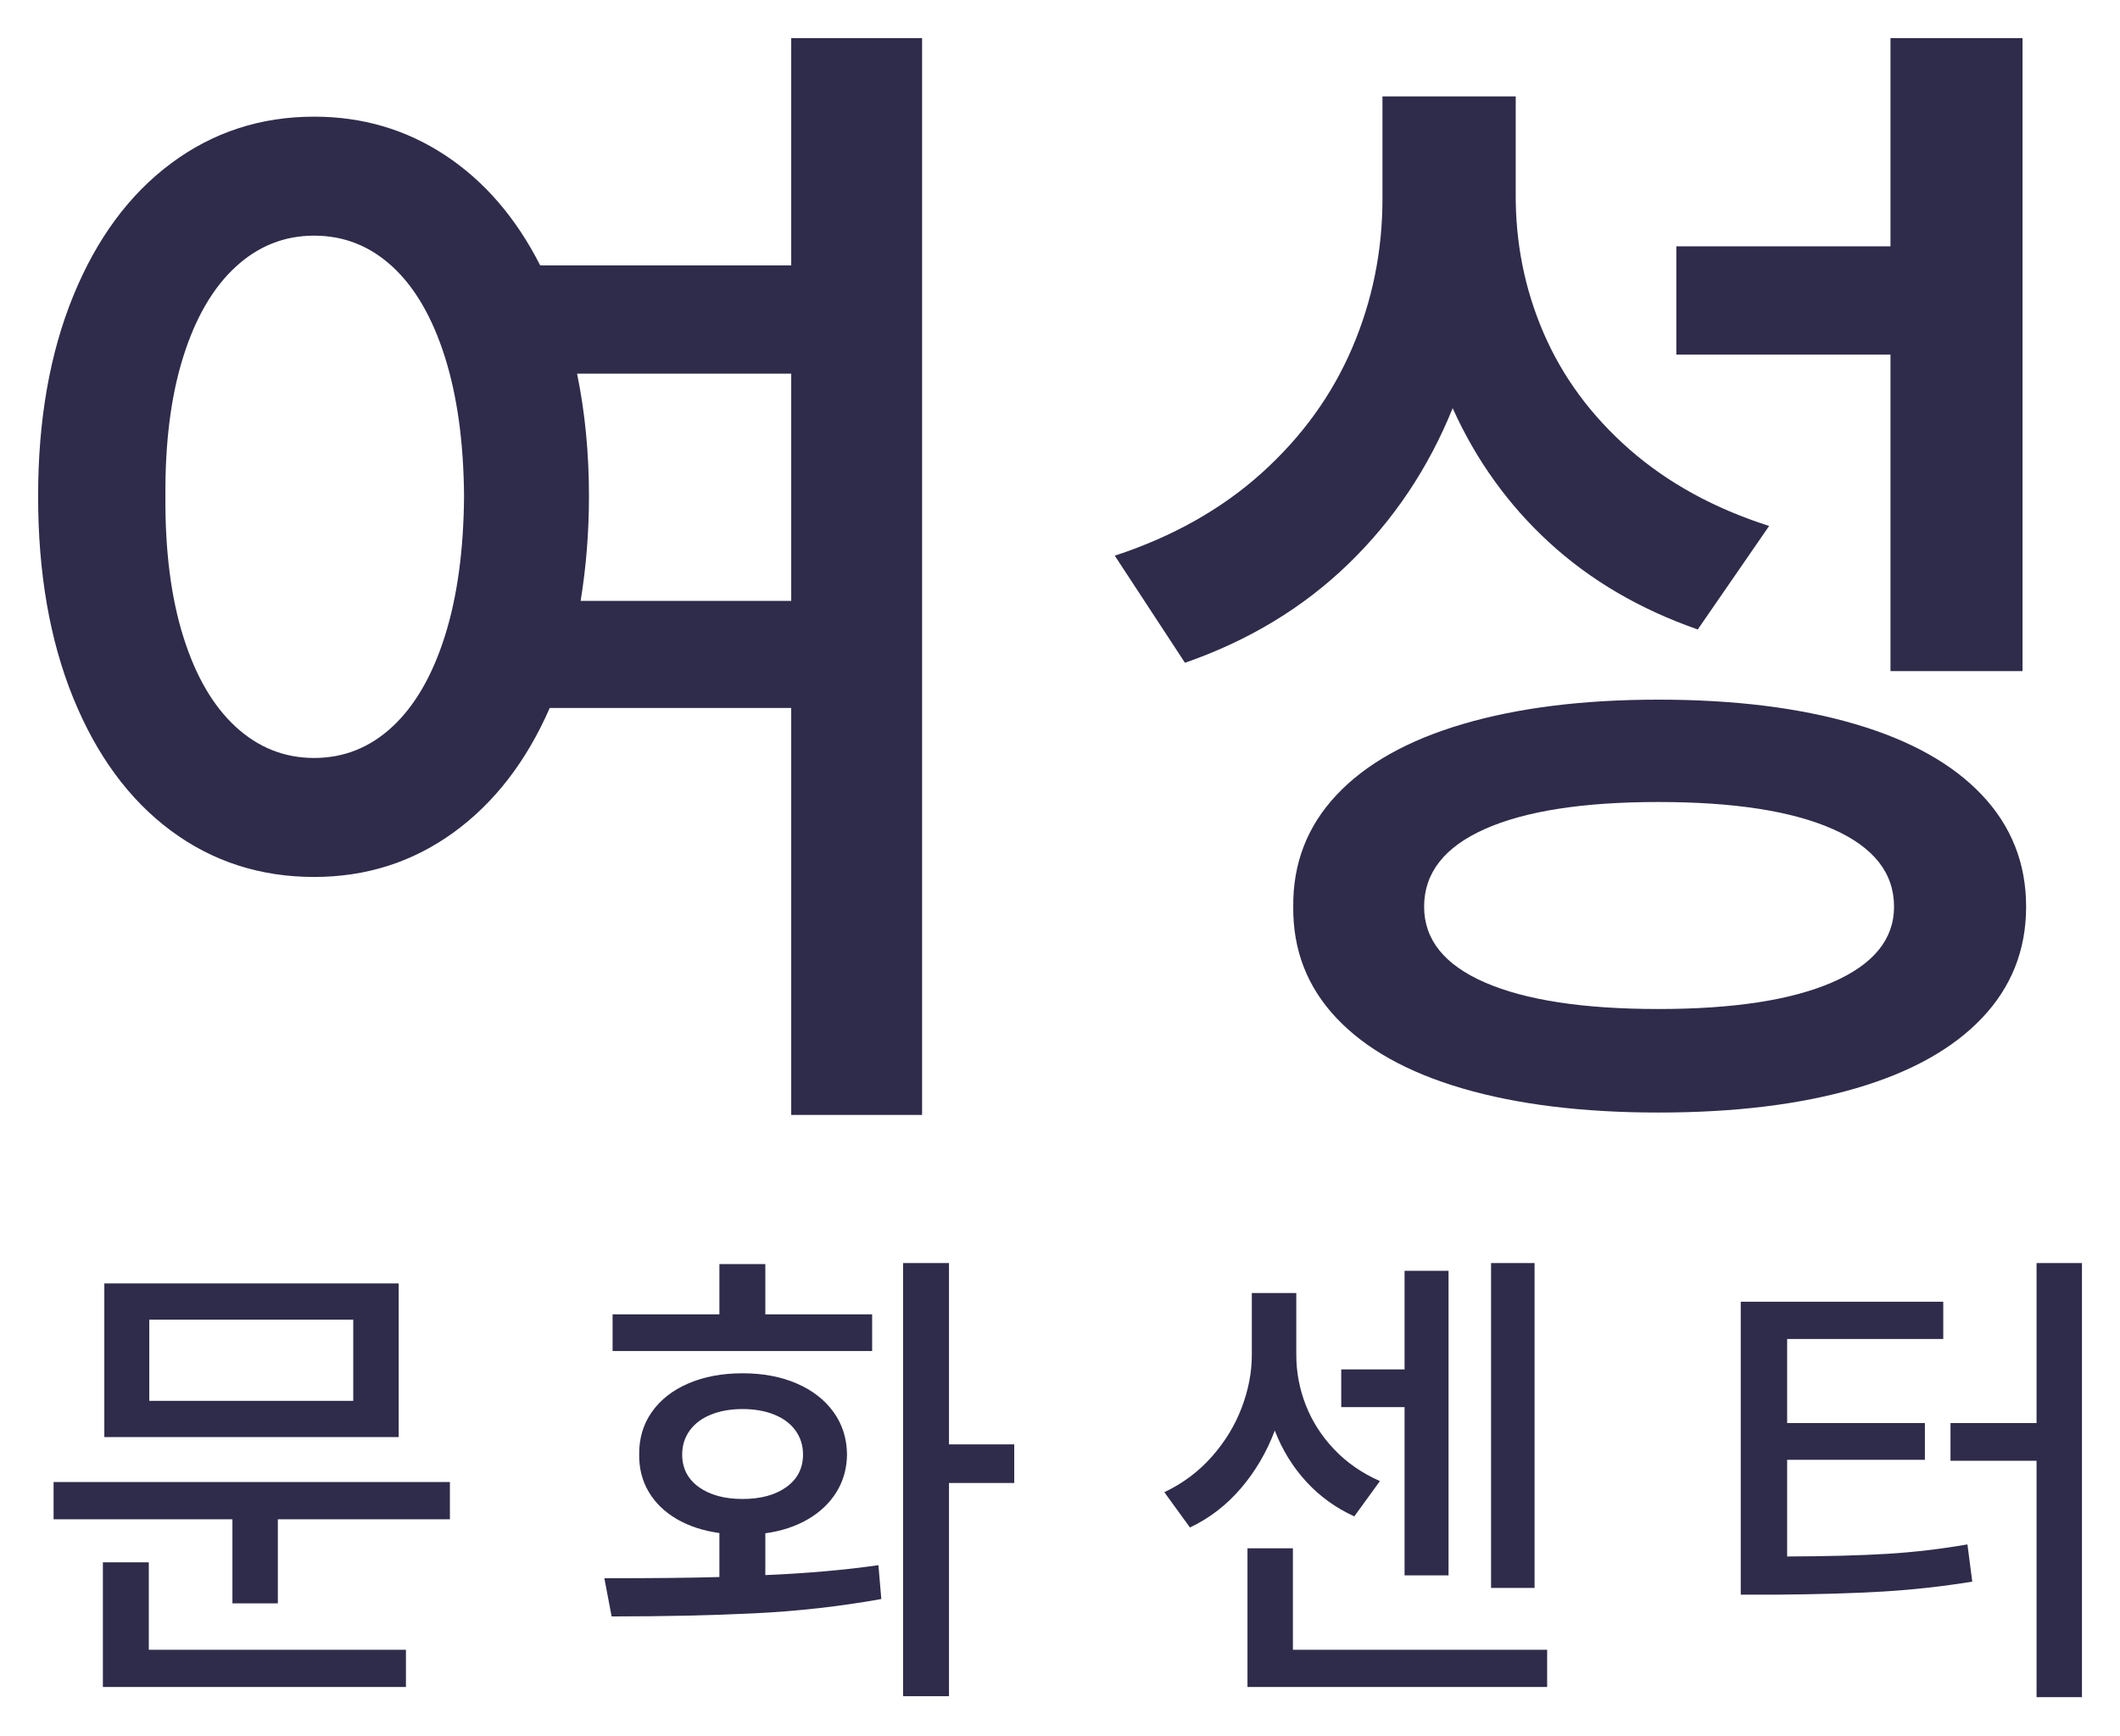
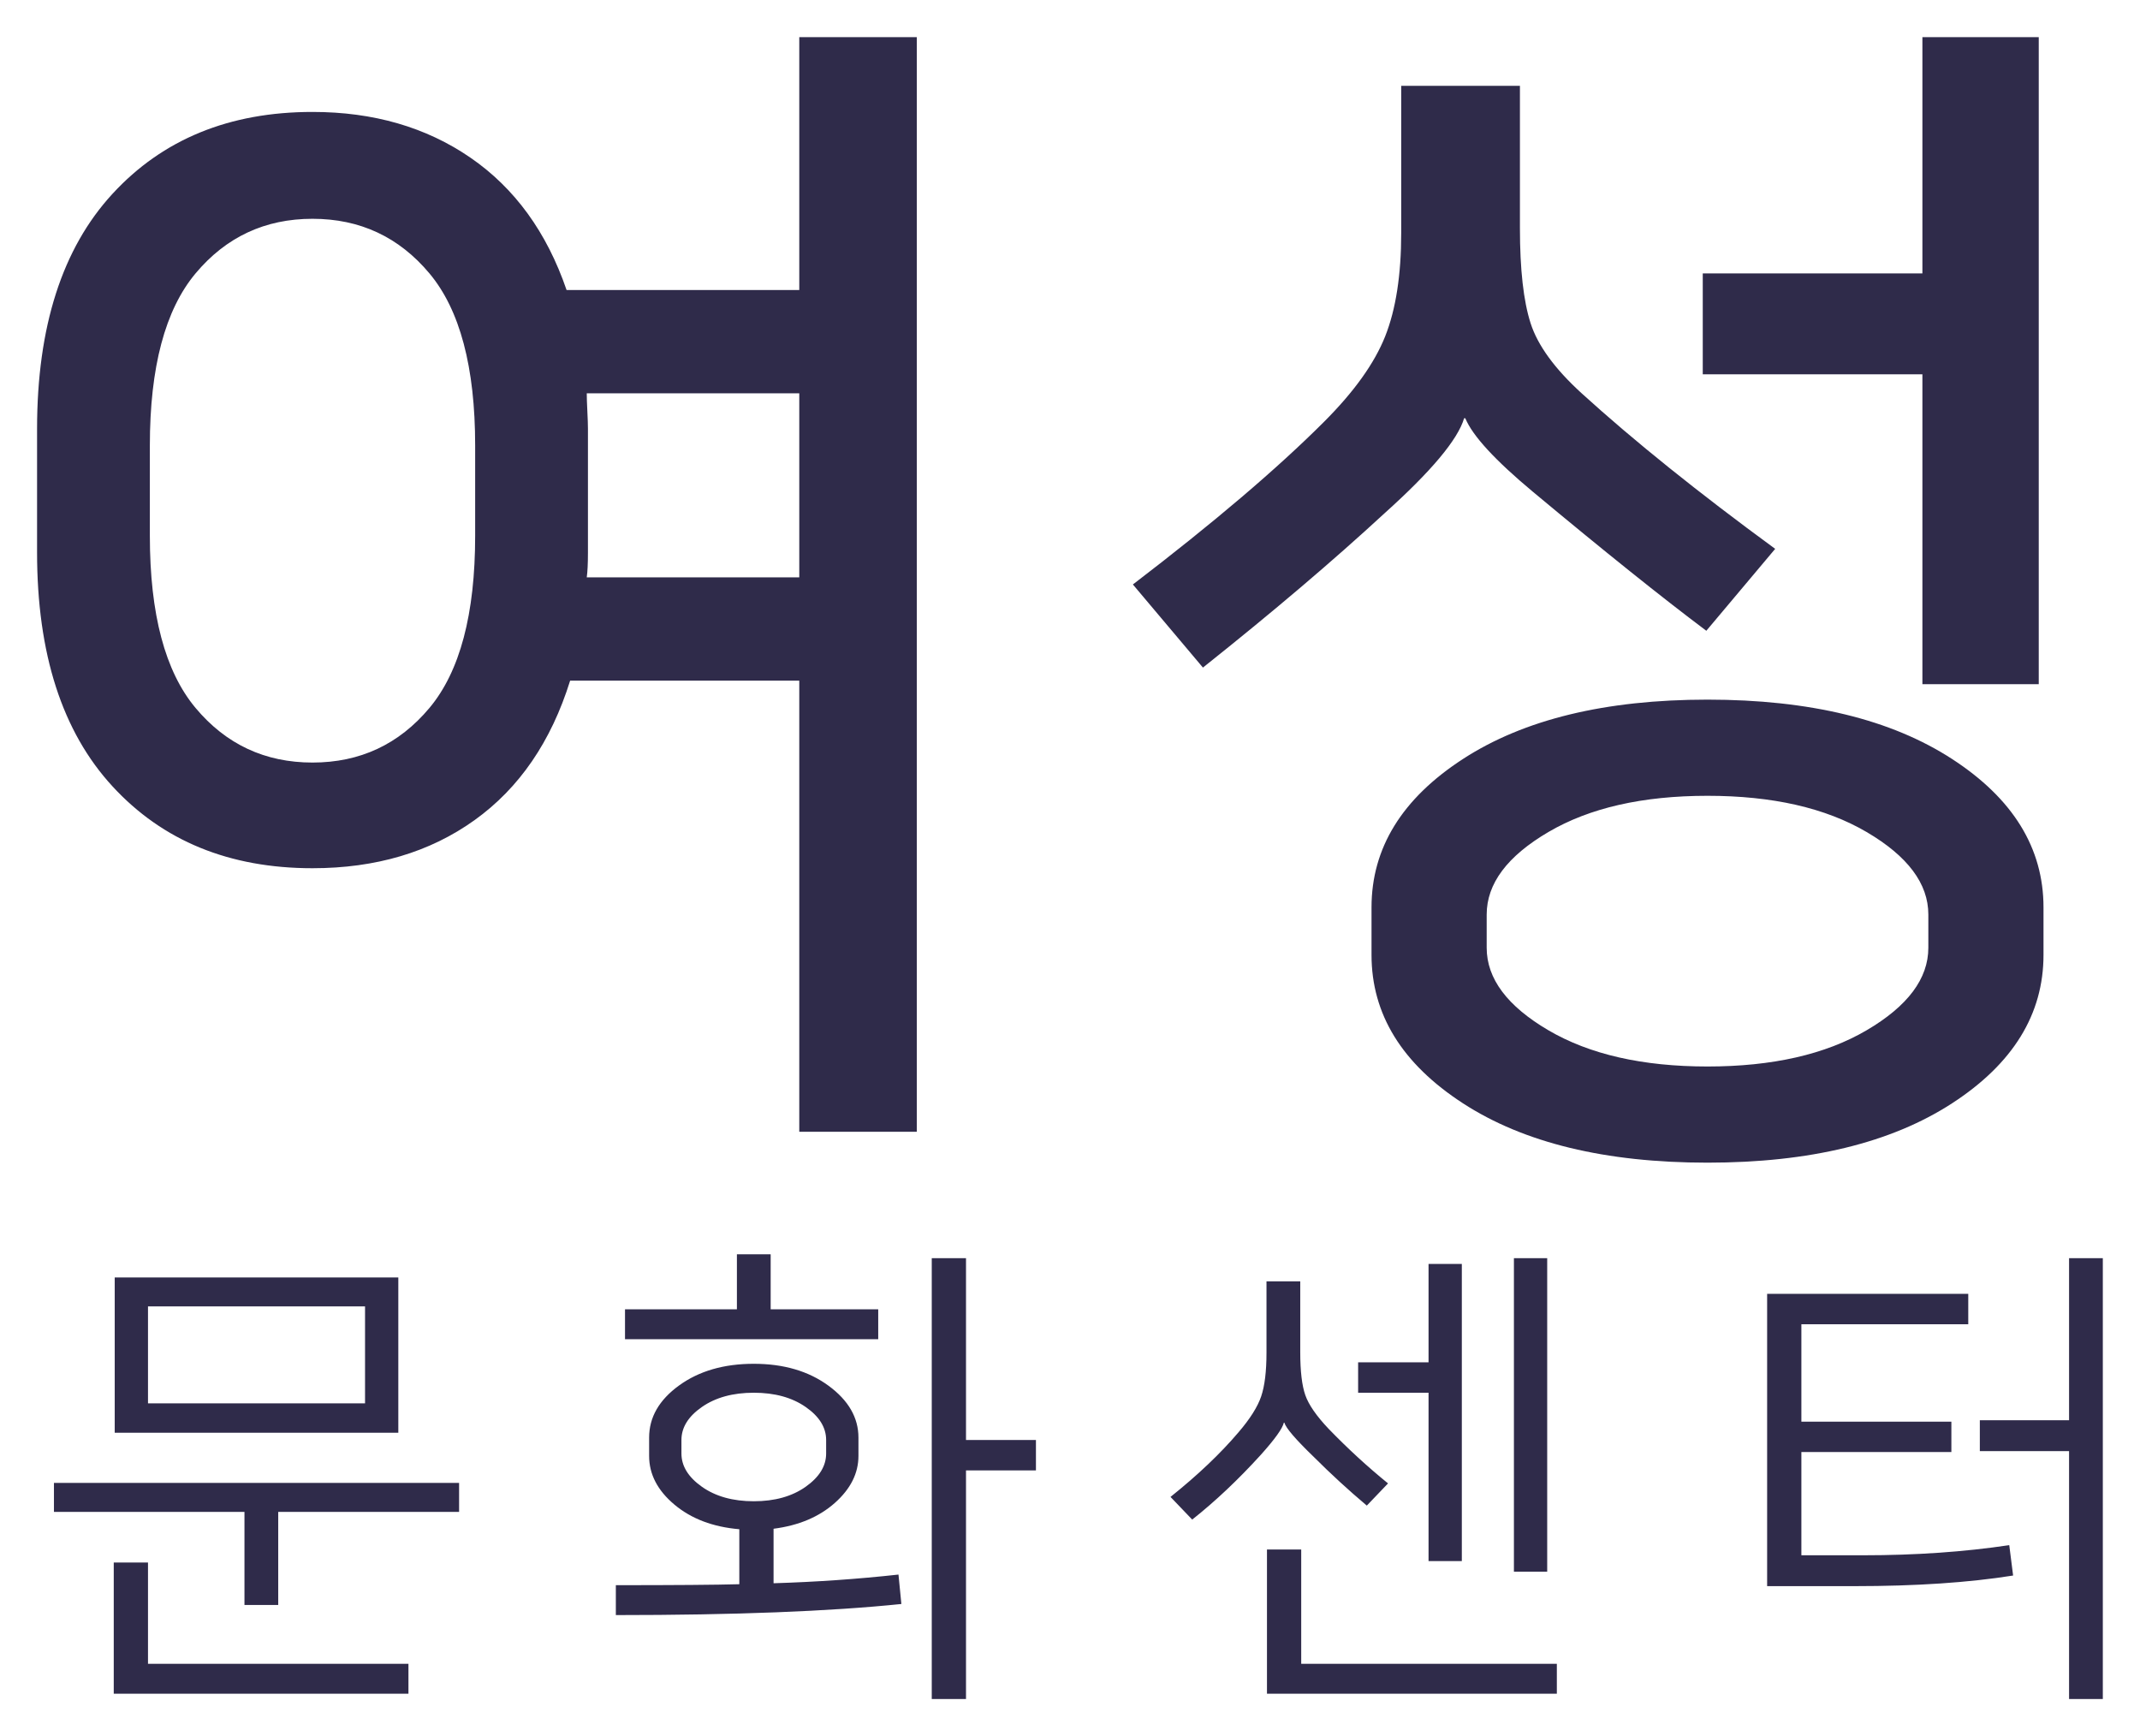
- <svg xmlns="http://www.w3.org/2000/svg" viewBox="0.81 -52.94 111.37 91.15" role="img" aria-label="여성문화센터">
-   <path d="M29.188 -39.0H42.375V-50.938H49.25V5.625H42.375V-15.75H29.688Q27.844 -11.531 24.625 -9.203Q21.406 -6.875 17.312 -6.875Q13.062 -6.875 9.781 -9.312Q6.5 -11.75 4.656 -16.281Q2.812 -20.812 2.812 -26.875Q2.812 -32.875 4.656 -37.391Q6.5 -41.906 9.797 -44.359Q13.094 -46.812 17.312 -46.812Q21.125 -46.812 24.203 -44.781Q27.281 -42.75 29.188 -39.0ZM9.5 -26.875Q9.469 -22.594 10.438 -19.5Q11.406 -16.406 13.188 -14.766Q14.969 -13.125 17.312 -13.125Q19.656 -13.125 21.422 -14.766Q23.188 -16.406 24.172 -19.5Q25.156 -22.594 25.188 -26.875Q25.156 -31.125 24.172 -34.219Q23.188 -37.312 21.422 -38.938Q19.656 -40.562 17.312 -40.562Q14.969 -40.562 13.188 -38.922Q11.406 -37.281 10.438 -34.203Q9.469 -31.125 9.5 -26.875ZM31.75 -26.875Q31.75 -24.062 31.312 -21.375H42.375V-33.312H31.125Q31.75 -30.281 31.75 -26.875ZM93.748 -25.312 89.998 -19.875Q85.435 -21.469 82.201 -24.438Q78.966 -27.406 77.123 -31.5Q75.216 -26.781 71.654 -23.328Q68.091 -19.875 63.06 -18.125L59.373 -23.75Q63.935 -25.25 67.091 -28.094Q70.248 -30.938 71.841 -34.656Q73.435 -38.375 73.435 -42.5V-47.875H80.435V-42.812Q80.404 -38.906 81.904 -35.438Q83.404 -31.969 86.419 -29.328Q89.435 -26.688 93.748 -25.312ZM107.06 -17.688H100.123V-34.312H88.873V-40.0H100.123V-50.938H107.06ZM107.248 -5.312Q107.248 -1.906 104.935 0.531Q102.623 2.969 98.279 4.234Q93.935 5.5 87.935 5.5Q81.966 5.5 77.638 4.234Q73.31 2.969 71.013 0.531Q68.716 -1.906 68.748 -5.312Q68.716 -8.719 71.013 -11.172Q73.31 -13.625 77.654 -14.906Q81.998 -16.188 87.935 -16.188Q93.904 -16.188 98.263 -14.906Q102.623 -13.625 104.935 -11.172Q107.248 -8.719 107.248 -5.312ZM75.623 -5.312Q75.623 -2.719 78.826 -1.328Q82.029 0.062 87.935 0.062Q93.841 0.062 97.076 -1.344Q100.31 -2.75 100.31 -5.312Q100.31 -7.969 97.091 -9.391Q93.873 -10.812 87.935 -10.812Q81.998 -10.812 78.81 -9.391Q75.623 -7.969 75.623 -5.312Z" fill="#2F2B4A" />
-   <path d="M24.445 26.865H15.406V31.283H13.02V26.865H3.625V24.91H24.445ZM21.754 22.549H6.291V14.475H21.754ZM8.652 20.645H19.367V16.379H8.652ZM22.135 35.676H6.215V29.125H8.627V33.721H22.135ZM50.663 22.93H54.091V24.961H50.663V36.158H48.251V13.408H50.663ZM38.602 29.899V27.589Q37.32 27.411 36.362 26.853Q35.403 26.294 34.889 25.424Q34.375 24.555 34.388 23.463Q34.375 22.193 35.054 21.229Q35.733 20.264 36.971 19.73Q38.209 19.197 39.821 19.197Q41.421 19.197 42.659 19.73Q43.896 20.264 44.595 21.229Q45.293 22.193 45.306 23.463Q45.293 24.555 44.76 25.424Q44.226 26.294 43.262 26.859Q42.297 27.424 41.015 27.602V29.798Q44.29 29.658 46.956 29.277L47.108 31.055Q43.846 31.639 40.462 31.804Q37.079 31.969 32.94 31.969L32.559 29.963Q36.432 29.963 38.602 29.899ZM46.626 18.029H32.991V16.1H38.602V13.459H41.015V16.1H46.626ZM36.647 23.463Q36.647 24.542 37.517 25.17Q38.387 25.799 39.821 25.799Q41.256 25.799 42.125 25.17Q42.995 24.542 42.995 23.463Q42.995 22.752 42.601 22.206Q42.208 21.66 41.484 21.368Q40.761 21.076 39.821 21.076Q38.882 21.076 38.158 21.368Q37.434 21.66 37.041 22.206Q36.647 22.752 36.647 23.463ZM81.426 30.471H79.14V13.408H81.426ZM76.906 29.811H74.596V20.975H71.269V18.994H74.596V13.814H76.906ZM82.086 35.676H66.344V28.389H68.73V33.721H82.086ZM73.301 24.859 71.955 26.713Q70.482 26.04 69.422 24.878Q68.362 23.717 67.778 22.206Q67.143 23.895 66.007 25.228Q64.871 26.561 63.322 27.297L61.976 25.443Q63.424 24.758 64.465 23.583Q65.506 22.409 66.039 21.006Q66.572 19.604 66.572 18.232V14.982H68.908V18.232Q68.908 19.591 69.409 20.873Q69.911 22.155 70.901 23.196Q71.891 24.237 73.301 24.859ZM110.182 36.209H107.796V23.793H103.276V21.812H107.796V13.408H110.182ZM102.895 17.395H94.694V21.812H101.93V23.742H94.694V28.82Q97.855 28.808 99.95 28.681Q102.045 28.554 104.165 28.186L104.419 30.141Q102.07 30.521 99.74 30.661Q97.411 30.801 94.034 30.826H92.257V15.439H102.895Z" fill="#2F2B4A" />
+ <svg xmlns="http://www.w3.org/2000/svg" viewBox="1.97 -52.05 115.36 93.58" role="img" aria-label="여성문화센터">
+   <path d="M51.392 8.96H45.056V-15.36H32.704Q31.168 -10.432 27.552 -7.84Q23.936 -5.248 18.816 -5.248Q12.096 -5.248 8.032 -9.664Q3.968 -14.08 3.968 -22.272V-28.928Q3.968 -37.184 8.032 -41.6Q12.096 -46.016 18.816 -46.016Q23.744 -46.016 27.328 -43.552Q30.912 -41.088 32.512 -36.416H45.056V-50.048H51.392ZM27.584 -23.168V-28.032Q27.584 -34.368 25.12 -37.312Q22.656 -40.256 18.816 -40.256Q14.976 -40.256 12.512 -37.312Q10.048 -34.368 10.048 -28.032V-23.168Q10.048 -16.832 12.512 -13.888Q14.976 -10.944 18.816 -10.944Q22.656 -10.944 25.12 -13.888Q27.584 -16.832 27.584 -23.168ZM33.664 -28.928V-22.272Q33.664 -21.376 33.6 -20.928H45.056V-30.848H33.6Q33.6 -30.528 33.632 -29.888Q33.664 -29.248 33.664 -28.928ZM75.904 -0.576V-3.136Q75.904 -7.936 80.832 -11.136Q85.76 -14.336 94.016 -14.336Q102.272 -14.336 107.2 -11.136Q112.128 -7.936 112.128 -3.136V-0.576Q112.128 4.224 107.2 7.424Q102.272 10.624 94.016 10.624Q85.76 10.624 80.832 7.424Q75.904 4.224 75.904 -0.576ZM80.96 -29.504H80.896Q80.384 -27.776 76.608 -24.384Q72.448 -20.544 66.816 -16.064L63.04 -20.544Q69.568 -25.536 73.344 -29.312Q75.776 -31.744 76.64 -33.92Q77.504 -36.096 77.504 -39.488V-47.424H83.904V-39.744Q83.904 -36.416 84.48 -34.624Q85.056 -32.832 87.232 -30.848Q91.456 -27.008 97.664 -22.464L93.952 -18.048Q90.368 -20.736 84.608 -25.536Q81.536 -28.096 80.96 -29.504ZM111.872 -15.168H105.6V-31.872H93.76V-37.312H105.6V-50.048H111.872ZM105.92 -0.96V-2.752Q105.92 -5.248 102.592 -7.2Q99.264 -9.152 94.016 -9.152Q88.768 -9.152 85.44 -7.2Q82.112 -5.248 82.112 -2.752V-0.96Q82.112 1.536 85.44 3.488Q88.768 5.44 94.016 5.44Q99.264 5.44 102.592 3.488Q105.92 1.536 105.92 -0.96Z" fill="#2F2B4A" />
+   <path d="M8.154 16.812H23.442V25.184H8.154ZM9.948 18.372V23.598H21.648V18.372ZM4.878 27.888H26.718V29.448H16.968V34.466H15.148V29.448H4.878ZM9.948 32.178V37.638H23.988V39.25H8.102V32.178ZM50.404 32.828 50.56 34.414Q44.762 35.012 35.168 35.012V33.4Q39.952 33.4 41.824 33.348V30.384Q39.692 30.202 38.327 29.058Q36.962 27.914 36.962 26.432V25.444Q36.962 23.806 38.574 22.636Q40.186 21.466 42.604 21.466Q45.022 21.466 46.634 22.649Q48.246 23.832 48.246 25.444V26.432Q48.246 27.836 46.972 28.967Q45.698 30.098 43.67 30.358V33.296Q47.102 33.192 50.404 32.828ZM54.044 15.772V25.574H57.814V27.212H54.044V39.536H52.198V15.772ZM38.704 25.574V26.302Q38.704 27.316 39.809 28.096Q40.914 28.876 42.604 28.876Q44.294 28.876 45.399 28.096Q46.504 27.316 46.504 26.302V25.574Q46.504 24.56 45.399 23.793Q44.294 23.026 42.604 23.026Q40.914 23.026 39.809 23.793Q38.704 24.56 38.704 25.574ZM43.514 15.564V18.528H49.312V20.14H35.662V18.528H41.694V15.564ZM72.114 31.476V37.638H85.894V39.25H70.268V31.476ZM76.794 27.914 75.65 29.11Q74.168 27.862 72.79 26.484Q71.334 25.08 71.204 24.638H71.178Q71.074 25.106 69.93 26.38Q68.11 28.382 66.238 29.864L65.068 28.642Q67.278 26.874 68.734 25.158Q69.67 24.066 69.956 23.221Q70.242 22.376 70.242 20.868V17.02H72.062V20.842Q72.062 22.376 72.335 23.156Q72.608 23.936 73.596 24.976Q75.13 26.562 76.794 27.914ZM75.182 21.388H78.978V16.084H80.772V32.1H78.978V23.026H75.182ZM85.374 15.772V32.672H83.58V15.772ZM97.23 17.696H108.072V19.334H99.076V24.586H107.162V26.224H99.076V31.788H102.404Q106.642 31.788 110.282 31.242L110.49 32.88Q106.902 33.452 101.936 33.452H97.23ZM108.696 24.508H113.506V15.772H115.326V39.536H113.506V26.172H108.696Z" fill="#2F2B4A" />
</svg>
